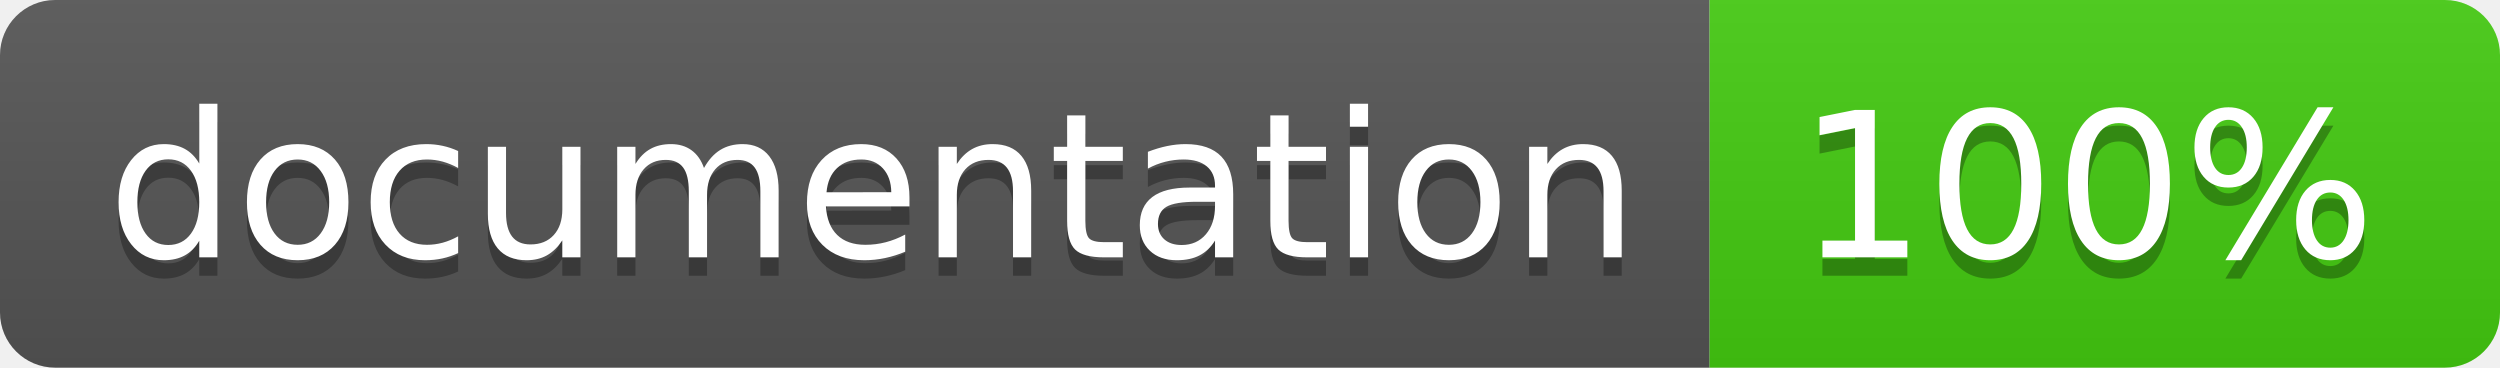
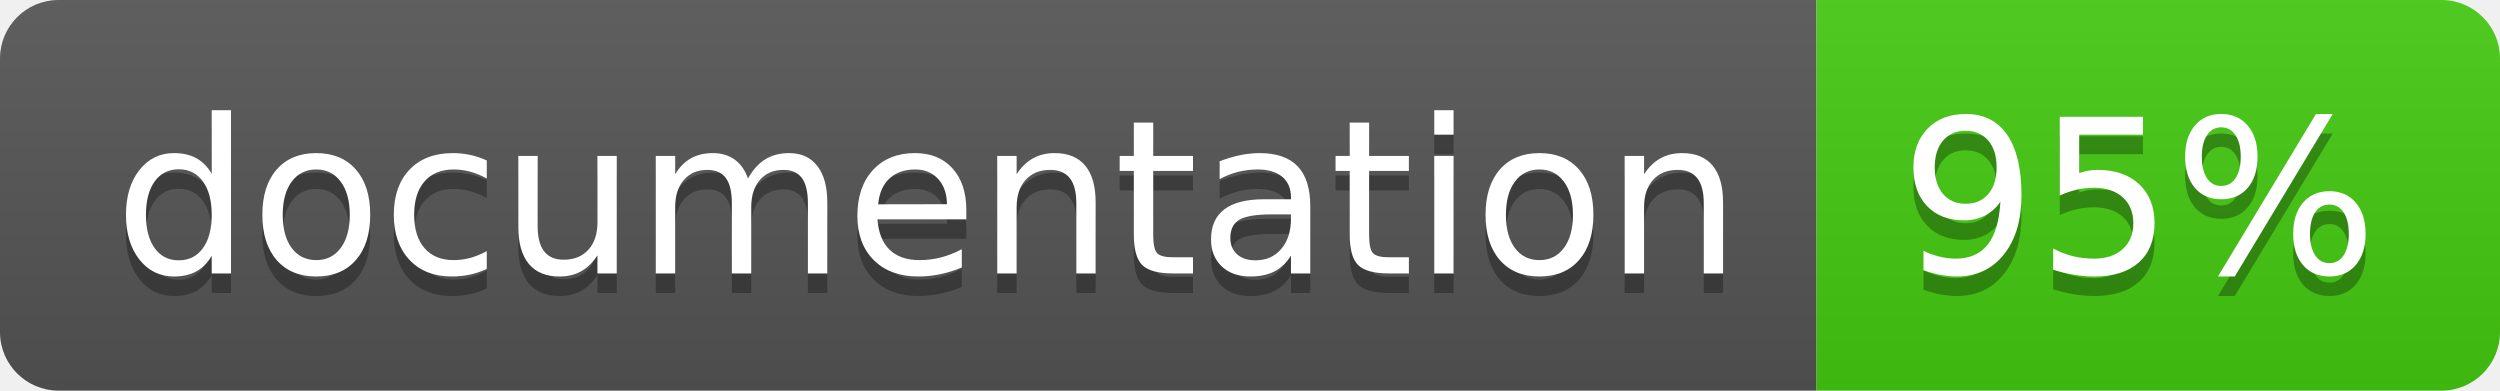
- <svg xmlns="http://www.w3.org/2000/svg" width="136" height="20">
+ <svg xmlns="http://www.w3.org/2000/svg" width="128" height="20">
  <linearGradient id="b" x2="0" y2="100%">
    <stop offset="0" stop-color="#bbb" stop-opacity=".1" />
    <stop offset="1" stop-opacity=".1" />
  </linearGradient>
  <clipPath id="a">
-     <rect width="136" height="20" rx="3" fill="#fff" />
+     <rect width="128" height="20" rx="3" fill="#fff" />
  </clipPath>
  <g clip-path="url(#a)">
    <path fill="#555" d="M0 0h93v20H0z" />
-     <path fill="#4c1" d="M93 0h43v20H93z" />
-     <path fill="url(#b)" d="M0 0h136v20H0z" />
+     <path fill="#4c1" d="M93 0h35v20H93z" />
+     <path fill="url(#b)" d="M0 0h128v20H0z" />
  </g>
  <g fill="#fff" text-anchor="middle" font-family="DejaVu Sans,Verdana,Geneva,sans-serif" font-size="110">
    <text x="475" y="150" fill="#010101" fill-opacity=".3" transform="scale(.1)" textLength="830">
      documentation
    </text>
    <text x="475" y="140" transform="scale(.1)" textLength="830">
      documentation
    </text>
-     <text x="1135" y="150" fill="#010101" fill-opacity=".3" transform="scale(.1)" textLength="330">
-       100%
+     <text x="1095" y="150" fill="#010101" fill-opacity=".3" transform="scale(.1)" textLength="250">
+       95%
    </text>
-     <text x="1135" y="140" transform="scale(.1)" textLength="330">
-       100%
+     <text x="1095" y="140" transform="scale(.1)" textLength="250">
+       95%
    </text>
  </g>
</svg>
